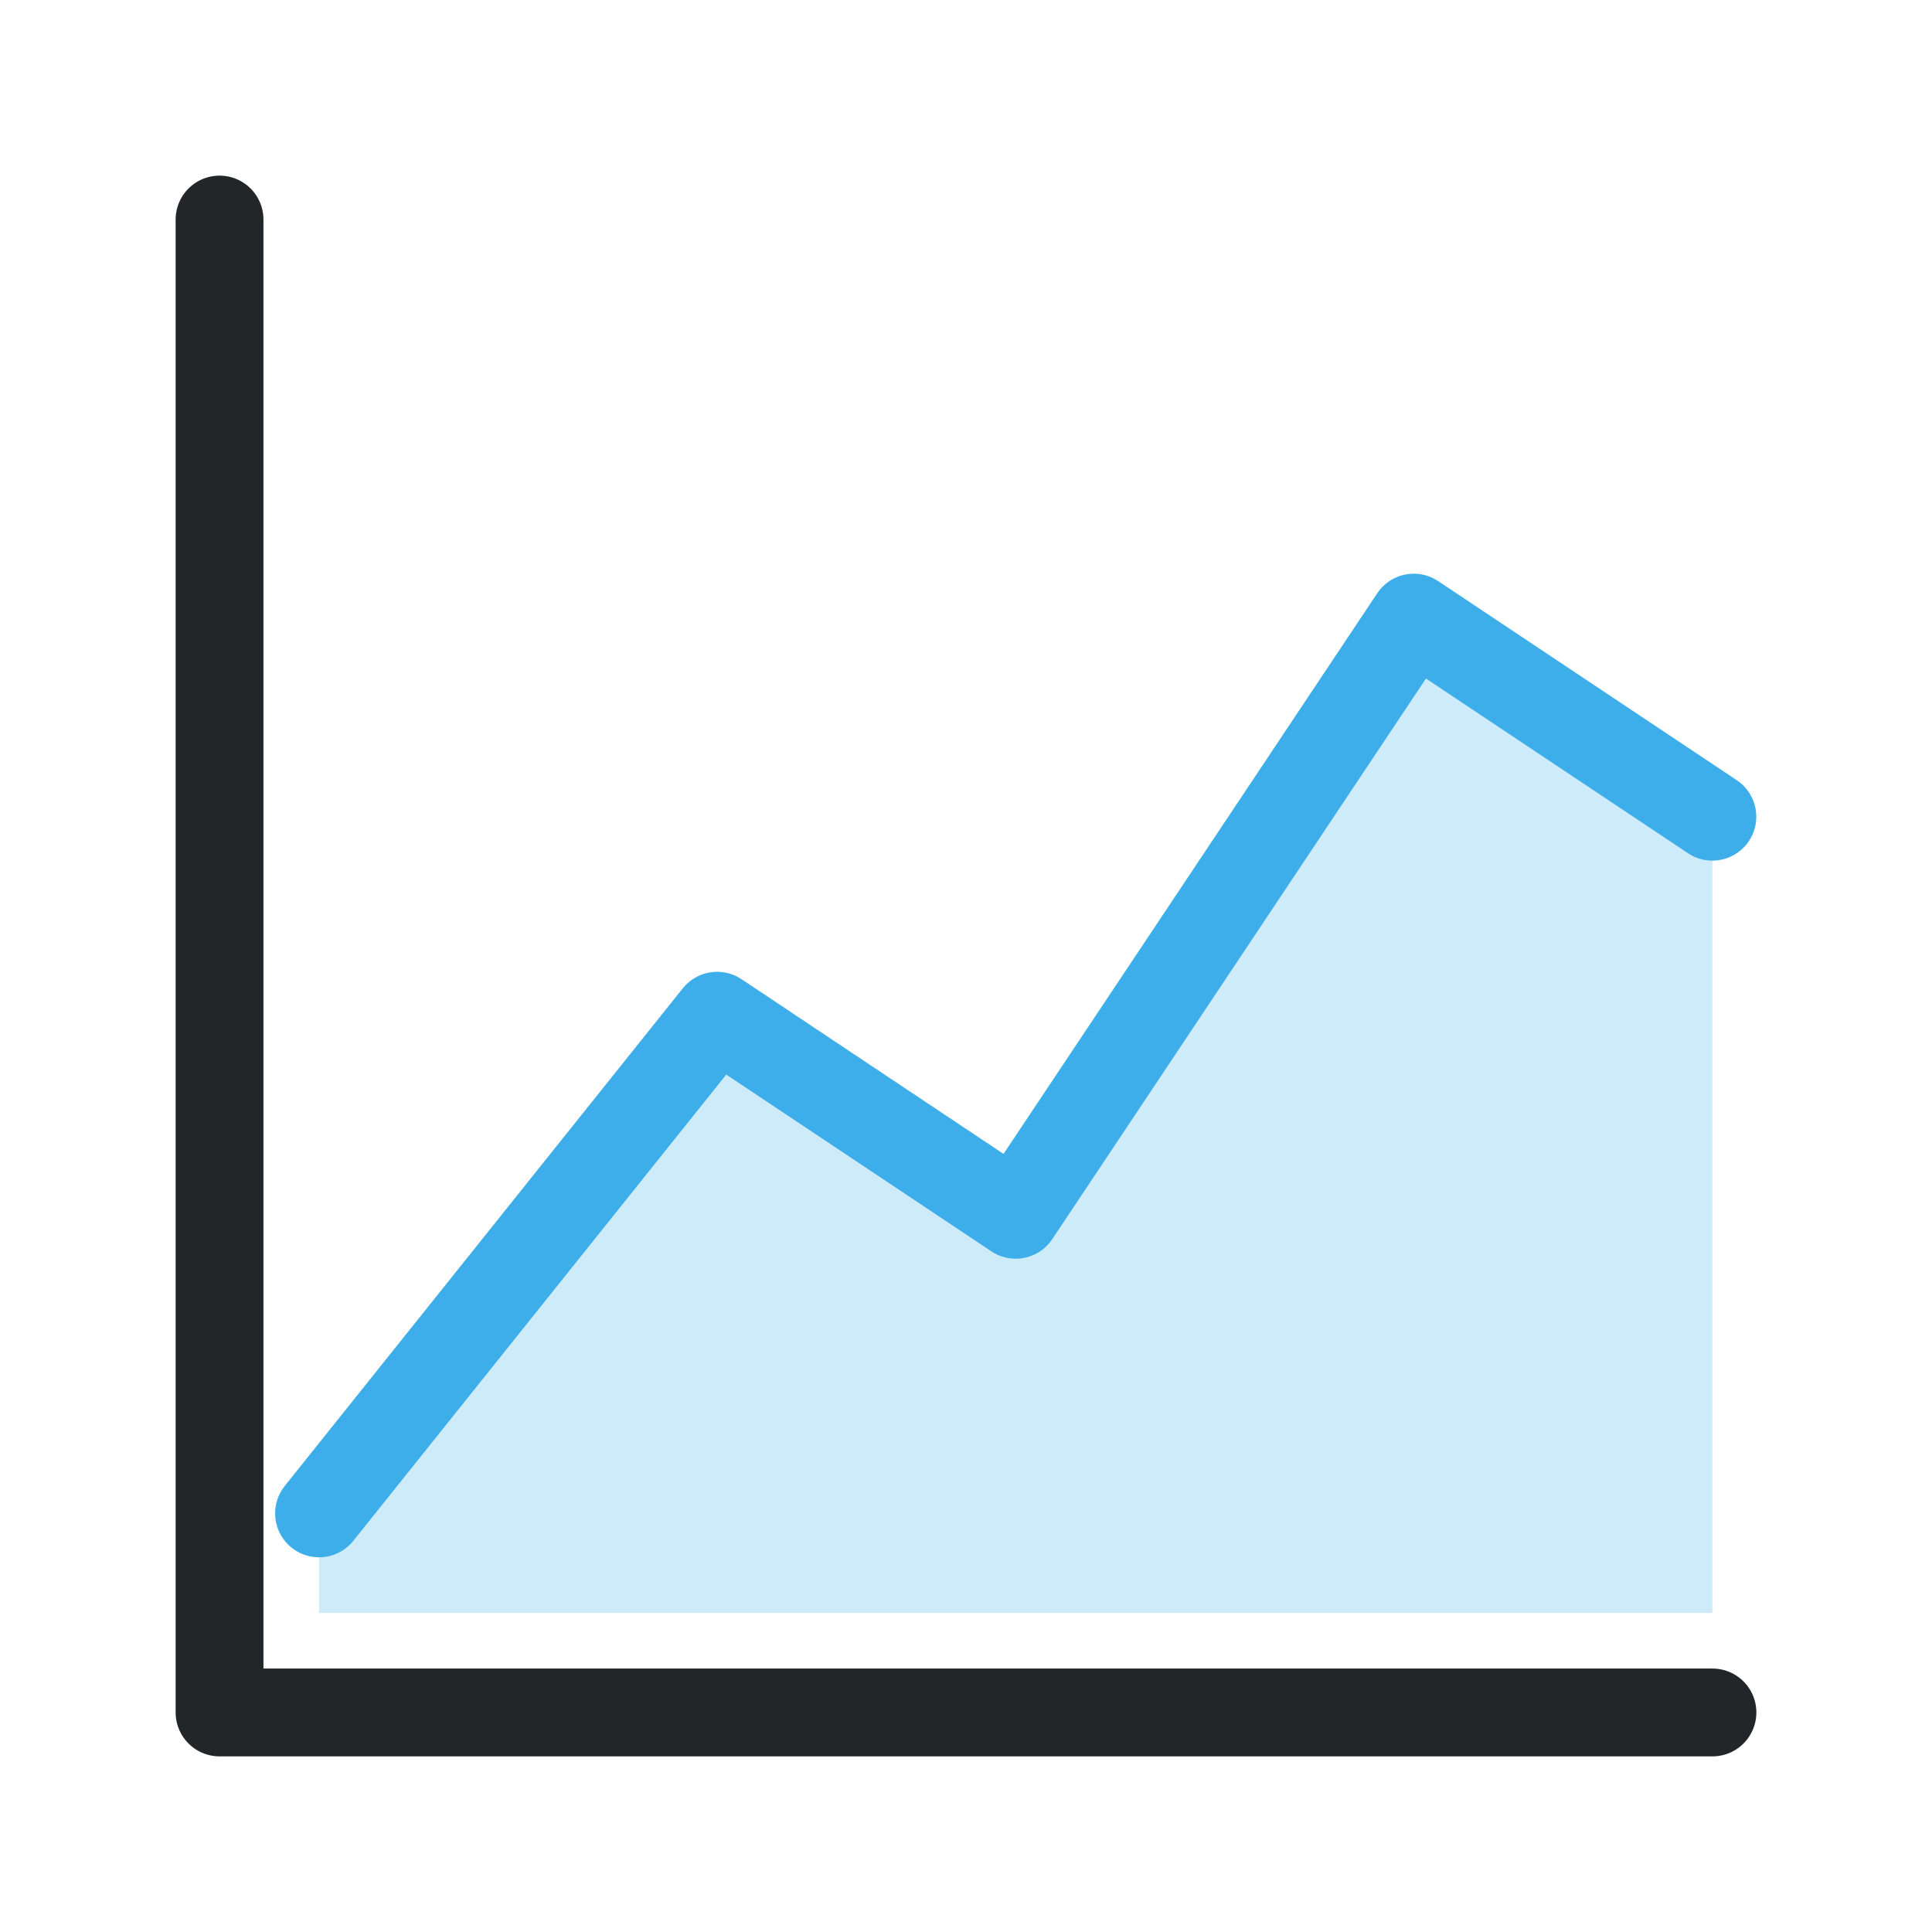
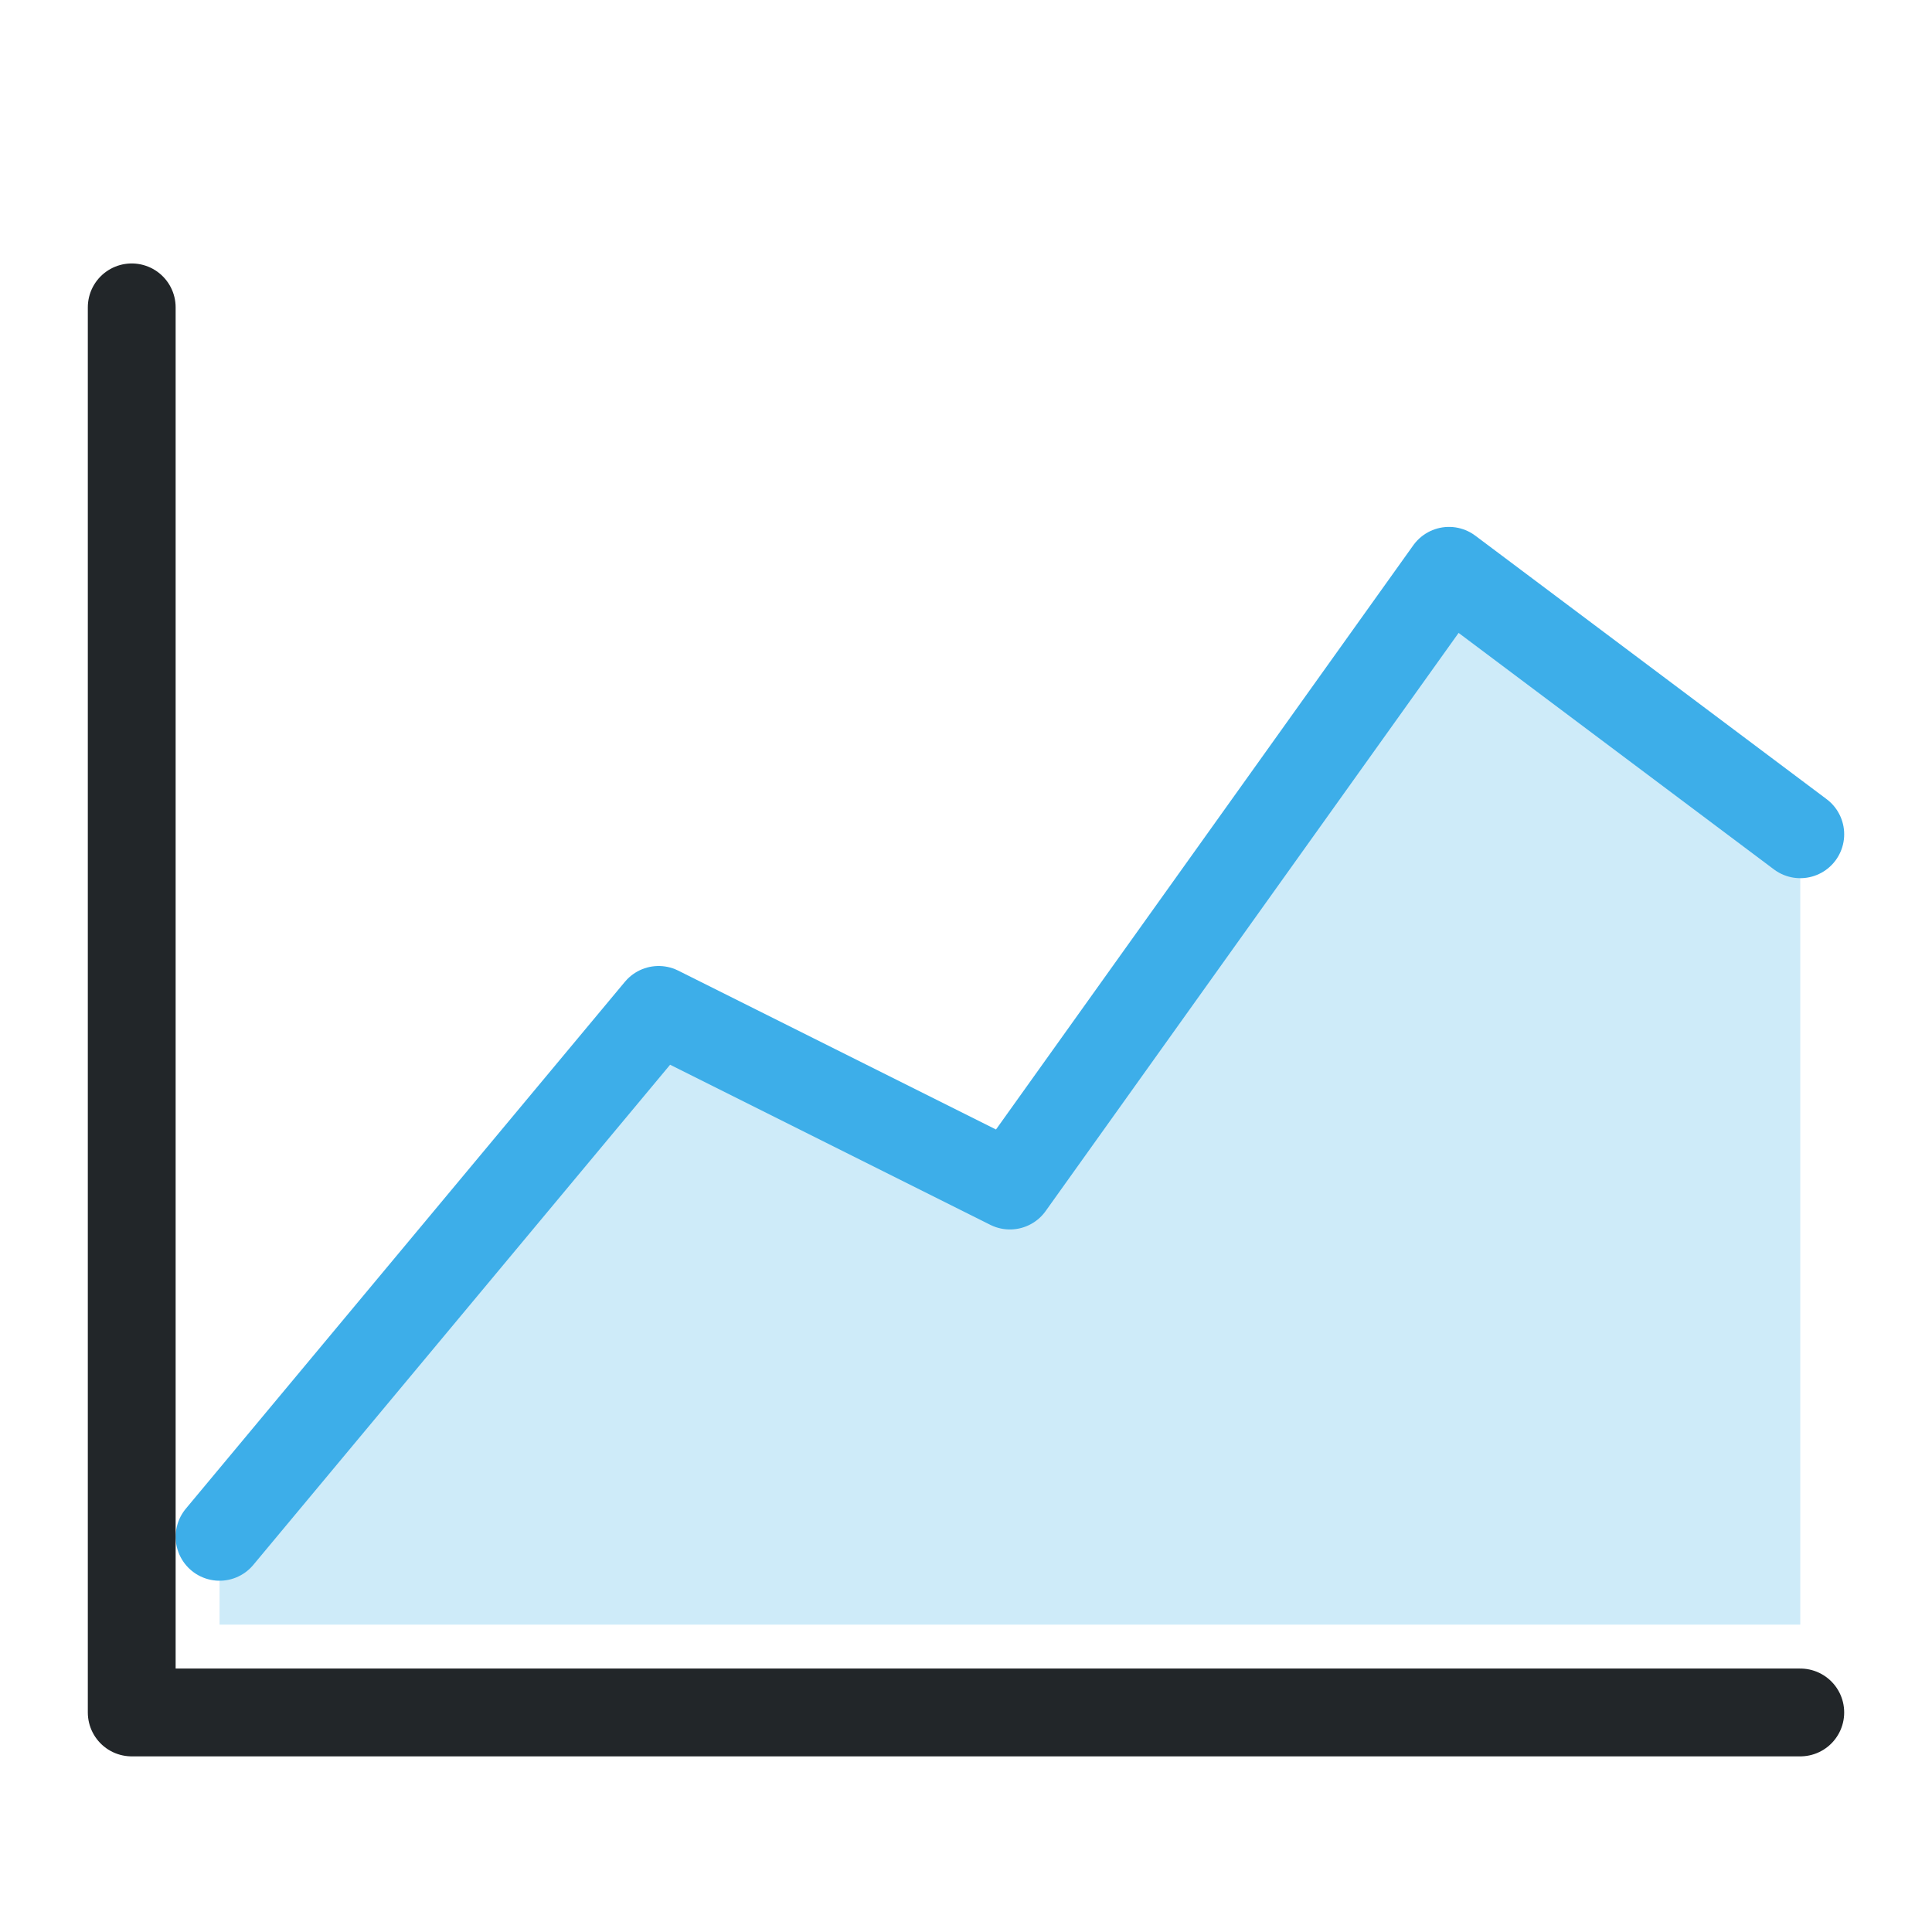
<svg xmlns="http://www.w3.org/2000/svg" width="22" height="22" viewBox="0 0 22 22" version="1.1" id="svg3">
  <defs id="defs1">
    <style id="current-color-scheme">.ColorScheme-Text{color:#222629}.ColorScheme-Highlight{color:#3daee9}</style>
  </defs>
-   <path class="ColorScheme-Highlight" d="m 3.633,17.233 4.533,-5.667 3.4,2.267 4.533,-6.8 3.4,2.267 V 18.367 H 3.633 Z" fill="currentColor" opacity="0.25" id="path1" style="stroke-width:1" />
-   <path class="ColorScheme-Highlight" d="m 3.633,17.233 4.533,-5.667 3.4,2.267 4.533,-6.8 3.4,2.267" fill="none" stroke="currentColor" stroke-linecap="round" stroke-linejoin="round" id="path2" style="stroke-width:1" />
-   <path class="ColorScheme-Text" d="M 2.5,2.5 V 19.5 H 19.5" fill="none" stroke="currentColor" stroke-linecap="round" stroke-linejoin="round" id="path3" style="stroke-width:1" />
+   <path class="ColorScheme-Highlight" d="M2.5 17.5 7.5 11.5 11.5 13.5 16.5 6.5 20.5 9.5V18.5H2.5Z" fill="currentColor" opacity="0.25" id="path1" style="stroke-width:1" />
+   <path class="ColorScheme-Highlight" d="M2.5 17.5 7.5 11.5 11.5 13.5 16.5 6.5 20.5 9.5" fill="none" stroke="currentColor" stroke-linecap="round" stroke-linejoin="round" id="path2" style="stroke-width:1" />
+   <path class="ColorScheme-Text" d="M1.5 3.5v16h19" fill="none" stroke="currentColor" stroke-linecap="round" stroke-linejoin="round" id="path3" style="stroke-width:1" />
</svg>
